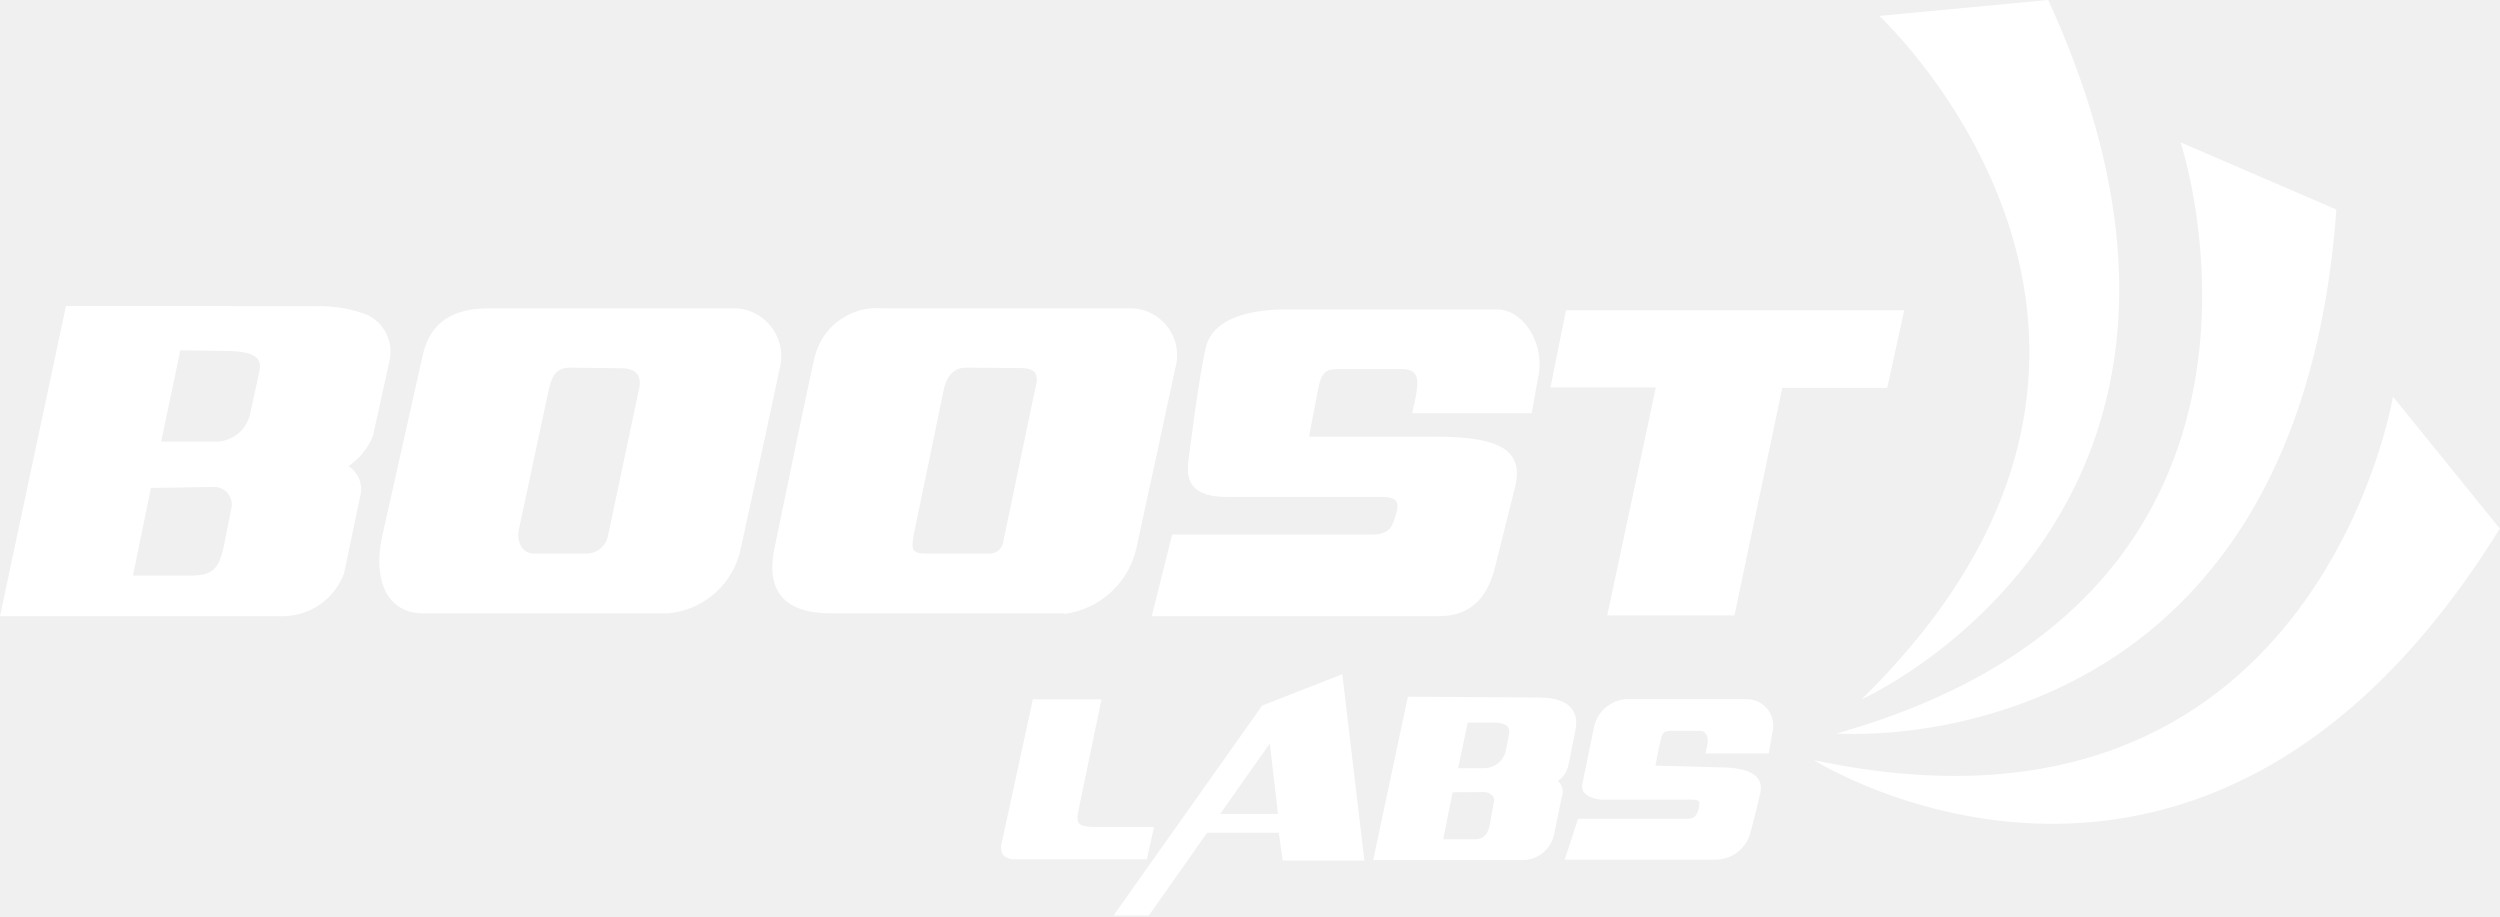
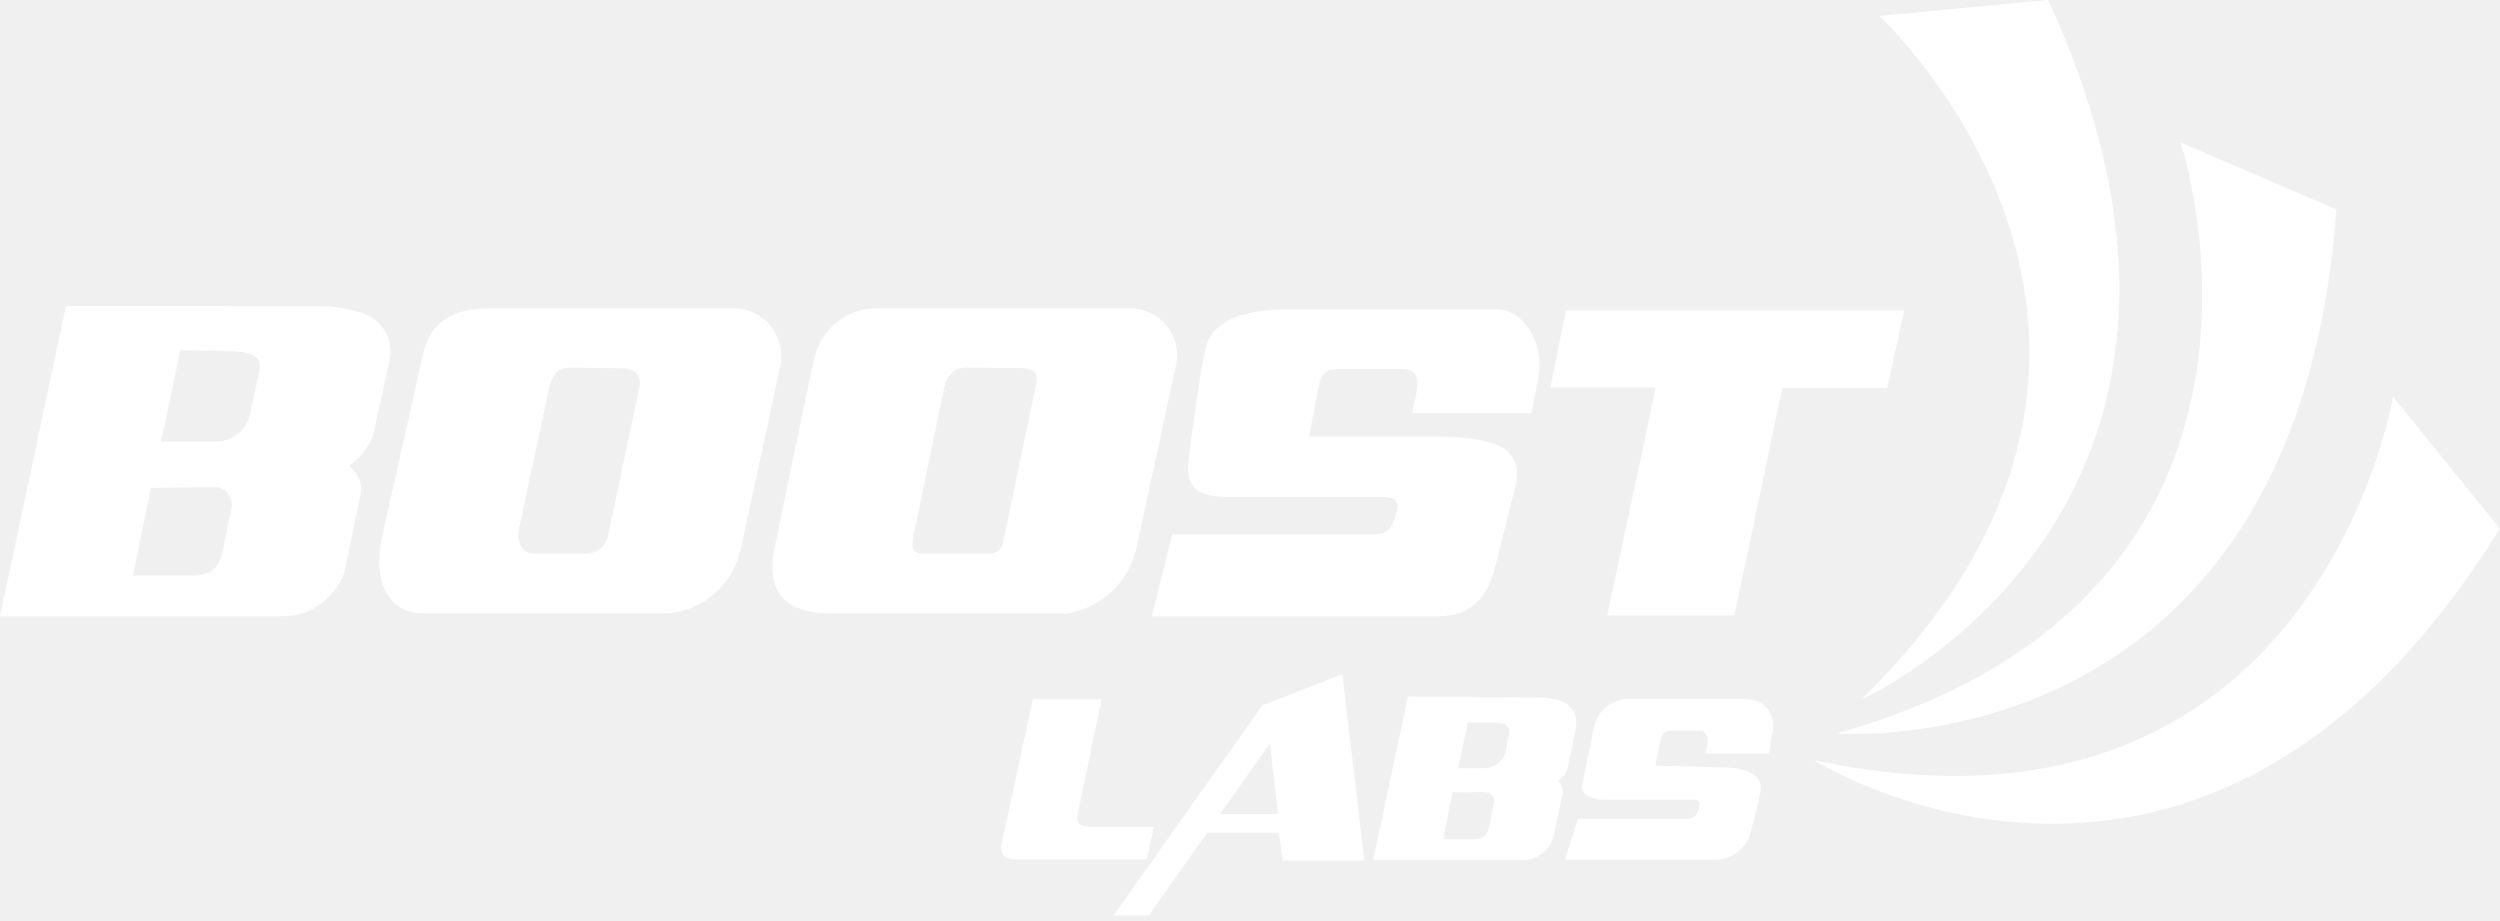
- <svg xmlns="http://www.w3.org/2000/svg" id="Layer_1" data-name="Layer 1" viewBox="0 0 122.4 44.88">
-   <path d="M112.43,59.69S131.51,71.77,146,48.35l-5.23-6.46S137,64.91,112.43,59.69Z" transform="translate(-23.61 -22.47)" style="fill:#fff" />
-   <path d="M113.53,58.38S136,60.21,138,32.73l-7.63-3.29S137.75,51.57,113.53,58.38Z" transform="translate(-23.61 -22.47)" style="fill:#fff" />
-   <path d="M114.75,56.71s20.62-9.21,9.14-34.24l-8.27.78S132.72,39.1,114.75,56.71Z" transform="translate(-23.61 -22.47)" style="fill:#fff" />
-   <path d="M39.08,37.46a6.62,6.62,0,0,1,2.5.42,2,2,0,0,1,1.11,2.21l-.82,3.72a3.23,3.23,0,0,1-1.2,1.48,1.34,1.34,0,0,1,.58,1.46l-.8,3.81a3.23,3.23,0,0,1-2.94,2.08H23.61l3.23-15.19ZM31,46.36l-.88,4.29H33c1.11,0,1.33-.48,1.53-1.26l.4-2a.86.86,0,0,0-.82-1.08Zm1.44-6.74-.94,4.47,2.61,0a1.72,1.72,0,0,0,1.74-1.33l.46-2.11c.13-.66-.19-1-1.77-1Z" transform="translate(-23.61 -22.47)" style="fill:#fff" />
-   <path d="M47.51,37.57H59.77a2.36,2.36,0,0,1,2,3c-.38,1.85-1.88,8.7-1.88,8.7a4,4,0,0,1-3.56,3.23h-12c-1.84,0-2.47-1.74-2-3.81l2-8.93C44.71,38.22,45.82,37.57,47.51,37.57Zm4.05,2.9c-.6,0-.9.22-1.09,1.11L49,48.46c-.09.62.23,1.11.73,1.11h2.65a1.07,1.07,0,0,0,1-.88l1.48-7c.22-.8-.05-1.2-.88-1.19Zm-4.05-2.9H59.77a2.36,2.36,0,0,1,2,3" transform="translate(-23.61 -22.47)" style="fill:#fff" />
-   <path d="M66.84,37.57H78.78a2.3,2.3,0,0,1,2.35,3c-.43,2.07-1.5,7-1.88,8.7a4.16,4.16,0,0,1-3.56,3.23H64.31c-2.21,0-3.16-1-2.82-3,0,0,1.59-7.73,2-9.53A3.13,3.13,0,0,1,66.84,37.57Zm4.05,2.9c-.5,0-.92.31-1.08,1.11s-1.47,7.09-1.47,7.09c-.08.6-.16.9.55.9H72a.67.67,0,0,0,.74-.63l1.54-7.37c.22-.8.09-1.11-.91-1.08Zm10.24.13-1.88,8.7a4.16,4.16,0,0,1-3.56,3.23" transform="translate(-23.61 -22.47)" style="fill:#fff" />
-   <path d="M86.56,37.62H96.89c1.32,0,2.31,1.65,2.06,3.15l-.35,1.93H92.75l.17-.77c.14-.79.19-1.38-.64-1.39H89.14c-.6,0-.83.13-1,1l-.44,2.31s3.35,0,6.22,0c3.12,0,4.26.66,3.89,2.38,0,0-.68,2.73-1,4s-1,2.41-2.79,2.41H80l1-4h9.79c.91,0,1-.45,1.17-1s.08-.84-.69-.84l-7.6,0c-1.71,0-2-.78-1.88-1.73,0,0,.51-4.16.86-5.6S84.85,37.62,86.56,37.62Z" transform="translate(-23.61 -22.47)" style="fill:#fff" />
-   <path d="M116.84,37.66l-.83,3.8-5.14,0L108.53,52.6H102.3l2.38-11.16H99.52l.76-3.78Z" transform="translate(-23.61 -22.47)" style="fill:#fff" />
-   <path d="M72.66,63.71l1.52-7,3.36,0-1.15,5.54c-.09.55,0,.71.91.71h2.81l-.35,1.58H73.16Q72.48,64.43,72.66,63.71Z" transform="translate(-23.61 -22.47)" style="fill:#fff" />
-   <path d="M89.33,55.48l1.08,9.12-4,0-.19-1.36H82.71l-2.85,4.05-1.73,0,7.28-10.28Zm-3.55,3.39-2.43,3.45h2.83Z" transform="translate(-23.61 -22.47)" style="fill:#fff" />
-   <path d="M98.94,56.62c1.86,0,1.93,1,1.8,1.61l-.34,1.71a1.31,1.31,0,0,1-.51.77.7.7,0,0,1,.19.76l-.39,1.89a1.58,1.58,0,0,1-1.55,1.22h-7.3l1.7-8Zm-4.21,4.64-.46,2.3h1.54c.52,0,.64-.33.73-.66l.22-1.2c.05-.26-.24-.45-.48-.45Zm.74-3.41L95,60.08h1.27a1.09,1.09,0,0,0,1.07-.88l.15-.77c.06-.33-.07-.58-.75-.58Z" transform="translate(-23.61 -22.47)" style="fill:#fff" />
-   <path d="M103.48,56.7h5.67a1.3,1.3,0,0,1,1.23,1.66l-.17,1h-3.1l.09-.42c.08-.38-.06-.69-.36-.69l-1.41,0c-.47,0-.45.23-.53.53s-.24,1.18-.24,1.18c.62,0,3.14.08,3.14.08,1.49,0,2.16.42,2,1.24,0,0-.33,1.42-.53,2.1a1.78,1.78,0,0,1-1.72,1.18h-7.33l.65-2,5.3,0c.37,0,.5-.11.61-.5s0-.43-.36-.44c0,0-4,0-4.35,0s-1.07-.18-1-.71l.58-2.83A1.73,1.73,0,0,1,103.48,56.7Z" transform="translate(-23.61 -22.47)" style="fill:#fff" />
+ <svg xmlns="http://www.w3.org/2000/svg" width="220" height="81" viewBox="0 0 220 81" fill="none">
+   <g clip-path="url(#clip0)">
+     <path d="M159.644 66.899C159.644 66.899 193.938 88.611 219.982 46.516L210.582 34.905C210.582 34.905 203.806 76.281 159.644 66.899Z" fill="white" />
+     <path d="M161.621 64.544C161.621 64.544 202.008 67.833 205.603 18.441L191.889 12.528C191.889 12.528 205.154 52.304 161.621 64.544Z" fill="white" />
+     <path d="M163.814 61.542C163.814 61.542 200.876 44.989 180.242 0L165.377 1.402C165.377 1.402 196.113 29.89 163.814 61.542Z" fill="white" />
+     <path d="M27.806 26.943C29.338 26.903 30.864 27.159 32.299 27.698C33.029 28.04 33.622 28.618 33.984 29.338C34.346 30.059 34.455 30.88 34.294 31.67L32.82 38.356C32.385 39.44 31.634 40.367 30.663 41.016C31.091 41.288 31.422 41.688 31.61 42.16C31.797 42.631 31.83 43.149 31.706 43.641L30.268 50.489C29.858 51.566 29.136 52.497 28.195 53.163C27.254 53.828 26.136 54.199 24.984 54.227H0L5.806 26.925L27.806 26.943ZM13.283 42.94L11.701 50.65H16.877C18.872 50.65 19.268 49.788 19.627 48.386L20.346 44.791C20.407 44.564 20.414 44.326 20.369 44.095C20.323 43.865 20.225 43.648 20.083 43.461C19.941 43.273 19.758 43.121 19.549 43.015C19.339 42.909 19.108 42.853 18.872 42.85L13.283 42.94ZM15.871 30.825L14.181 38.859H18.872C19.59 38.886 20.295 38.663 20.866 38.226C21.437 37.79 21.838 37.169 22 36.469L22.827 32.676C23.061 31.49 22.485 30.879 19.645 30.879L15.871 30.825Z" fill="white" />
+     <path d="M42.958 27.14H64.993C65.606 27.21 66.197 27.413 66.724 27.735C67.25 28.056 67.7 28.489 68.043 29.002C68.385 29.515 68.611 30.097 68.705 30.707C68.799 31.317 68.76 31.94 68.588 32.533C67.905 35.858 65.209 48.17 65.209 48.17C64.916 49.7 64.133 51.094 62.979 52.141C61.825 53.188 60.362 53.832 58.81 53.975H37.242C33.935 53.975 32.802 50.848 33.647 47.127L37.242 31.077C37.925 28.309 39.92 27.14 42.958 27.14ZM50.237 32.353C49.158 32.353 48.619 32.748 48.278 34.348L45.636 46.714C45.474 47.828 46.049 48.709 46.948 48.709H51.711C52.145 48.688 52.559 48.519 52.886 48.232C53.212 47.945 53.431 47.556 53.508 47.127L56.168 34.546C56.564 33.108 56.078 32.389 54.587 32.407L50.237 32.353ZM42.958 27.14H64.993C65.606 27.21 66.197 27.413 66.724 27.735C67.25 28.056 67.7 28.489 68.043 29.002C68.385 29.515 68.611 30.097 68.705 30.707C68.799 31.317 68.76 31.94 68.588 32.533" fill="white" />
+     <path d="M77.701 27.14H99.162C99.836 27.093 100.512 27.212 101.13 27.486C101.747 27.761 102.288 28.183 102.705 28.715C103.122 29.247 103.402 29.874 103.521 30.539C103.639 31.205 103.593 31.889 103.386 32.533C102.613 36.253 100.69 45.114 100.007 48.17C99.672 49.681 98.877 51.051 97.731 52.09C96.585 53.13 95.144 53.789 93.608 53.975H73.154C69.181 53.975 67.474 52.178 68.085 48.583C68.085 48.583 70.943 34.69 71.68 31.454C71.991 30.128 72.773 28.96 73.88 28.167C74.988 27.373 76.345 27.009 77.701 27.14ZM84.98 32.353C84.082 32.353 83.327 32.91 83.039 34.348C82.752 35.786 80.397 47.092 80.397 47.092C80.253 48.17 80.109 48.709 81.386 48.709H86.975C87.138 48.726 87.302 48.711 87.459 48.662C87.615 48.614 87.759 48.535 87.884 48.429C88.008 48.323 88.11 48.193 88.182 48.046C88.255 47.9 88.297 47.74 88.306 47.577L91.073 34.33C91.469 32.892 91.235 32.335 89.438 32.389L84.98 32.353ZM103.386 32.587L100.007 48.224C99.672 49.735 98.877 51.105 97.731 52.144C96.585 53.184 95.144 53.843 93.608 54.029" fill="white" />
+     <path d="M113.145 27.23H131.712C134.085 27.23 135.864 30.196 135.415 32.892L134.786 36.361H124.271L124.577 34.977C124.828 33.557 124.918 32.497 123.427 32.479H117.783C116.704 32.479 116.291 32.712 115.985 34.276L115.194 38.428C115.194 38.428 121.216 38.428 126.374 38.428C131.982 38.428 134.031 39.614 133.366 42.706C133.366 42.706 132.144 47.613 131.569 49.895C130.993 52.178 129.771 54.227 126.554 54.227H101.355L103.152 47.038H120.748C122.384 47.038 122.546 46.229 122.851 45.24C123.157 44.252 122.995 43.73 121.611 43.73H107.951C104.877 43.73 104.356 42.328 104.572 40.621C104.572 40.621 105.489 33.144 106.118 30.555C106.747 27.967 110.072 27.23 113.145 27.23Z" fill="white" />
+     <path d="M167.57 27.302L166.078 34.132H156.84L152.634 54.155H141.436L145.714 34.096H136.44L137.806 27.302H167.57Z" fill="white" />
+     <path d="M88.162 74.124L90.894 61.542H96.933L94.866 71.5C94.704 72.489 94.866 72.776 96.502 72.776H101.552L100.923 75.616H89.061C88.246 75.484 87.946 74.987 88.162 74.124Z" fill="white" />
+     <path d="M118.124 59.332L120.065 75.724H112.876L112.534 73.279H106.225L101.103 80.559H97.993L111.078 62.082L118.124 59.332ZM111.743 65.425L107.376 71.626H112.462L111.743 65.425Z" fill="white" />
+     <path d="M135.397 61.381C138.74 61.381 138.866 63.178 138.632 64.275L138.021 67.348C137.894 67.905 137.568 68.397 137.105 68.732C137.291 68.9 137.423 69.119 137.484 69.363C137.545 69.606 137.532 69.862 137.446 70.098L136.745 73.495C136.598 74.122 136.243 74.681 135.736 75.08C135.23 75.478 134.603 75.693 133.959 75.688H120.838L123.894 61.309L135.397 61.381ZM127.83 69.721L127.003 73.855H129.771C130.706 73.855 130.922 73.261 131.083 72.668L131.479 70.511C131.569 70.044 131.047 69.703 130.616 69.703L127.83 69.721ZM129.16 63.592L128.315 67.6H130.598C131.052 67.6 131.492 67.442 131.843 67.154C132.194 66.865 132.434 66.464 132.521 66.018L132.791 64.634C132.899 64.041 132.665 63.592 131.443 63.592H129.16Z" fill="white" />
+     <path d="M143.557 61.525H153.748C154.108 61.53 154.461 61.618 154.78 61.782C155.1 61.946 155.378 62.181 155.591 62.47C155.805 62.758 155.95 63.093 156.013 63.446C156.077 63.8 156.059 64.163 155.959 64.508L155.654 66.305H150.082L150.243 65.551C150.387 64.868 150.136 64.31 149.596 64.31H147.062C146.217 64.31 146.253 64.724 146.109 65.263C145.966 65.802 145.678 67.384 145.678 67.384C146.792 67.384 151.322 67.528 151.322 67.528C154 67.528 155.204 68.283 154.917 69.757C154.917 69.757 154.324 72.309 153.964 73.531C153.737 74.165 153.317 74.711 152.761 75.092C152.206 75.472 151.545 75.669 150.873 75.652H137.698L138.866 72.057H148.392C149.057 72.057 149.291 71.859 149.489 71.159C149.686 70.457 149.489 70.386 148.841 70.368C148.841 70.368 141.652 70.368 141.023 70.368C140.394 70.368 139.1 70.044 139.225 69.091L140.268 64.005C140.419 63.261 140.837 62.599 141.443 62.142C142.049 61.685 142.801 61.465 143.557 61.525Z" fill="white" />
+   </g>
+   <defs>
+     <clipPath id="clip0">
+       <rect width="220" height="80.667" fill="white" />
+     </clipPath>
+   </defs>
</svg>
